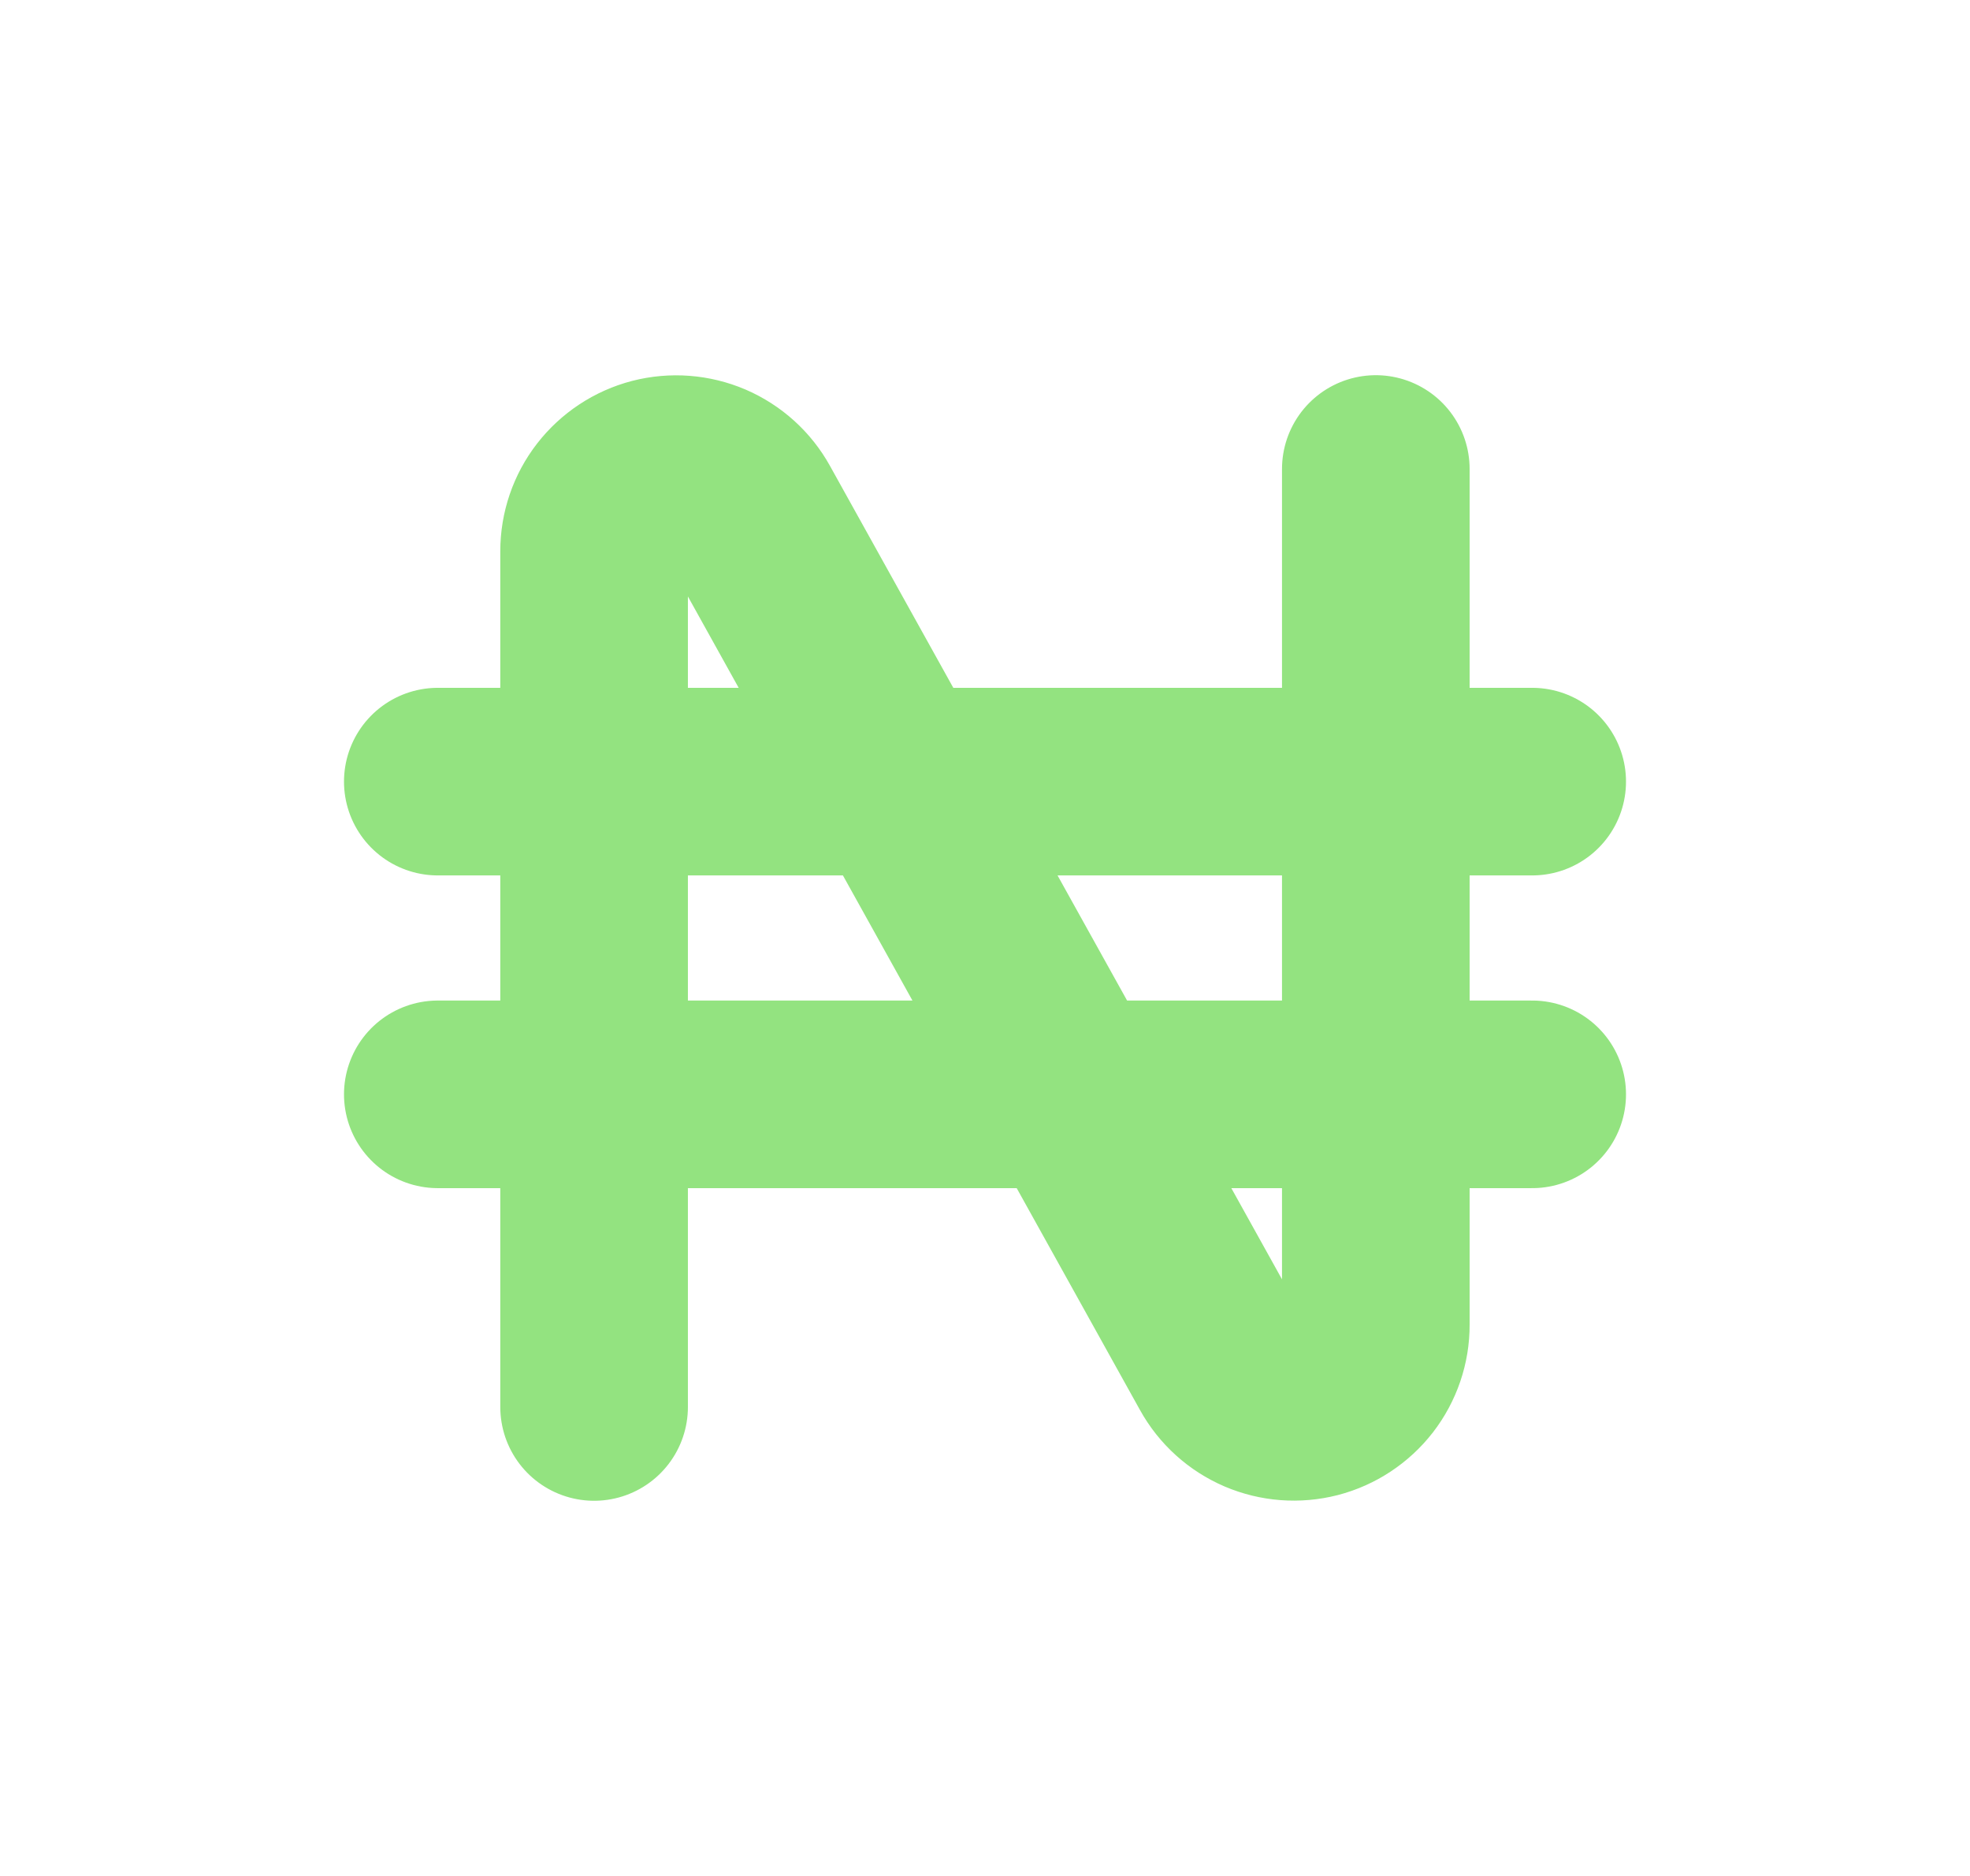
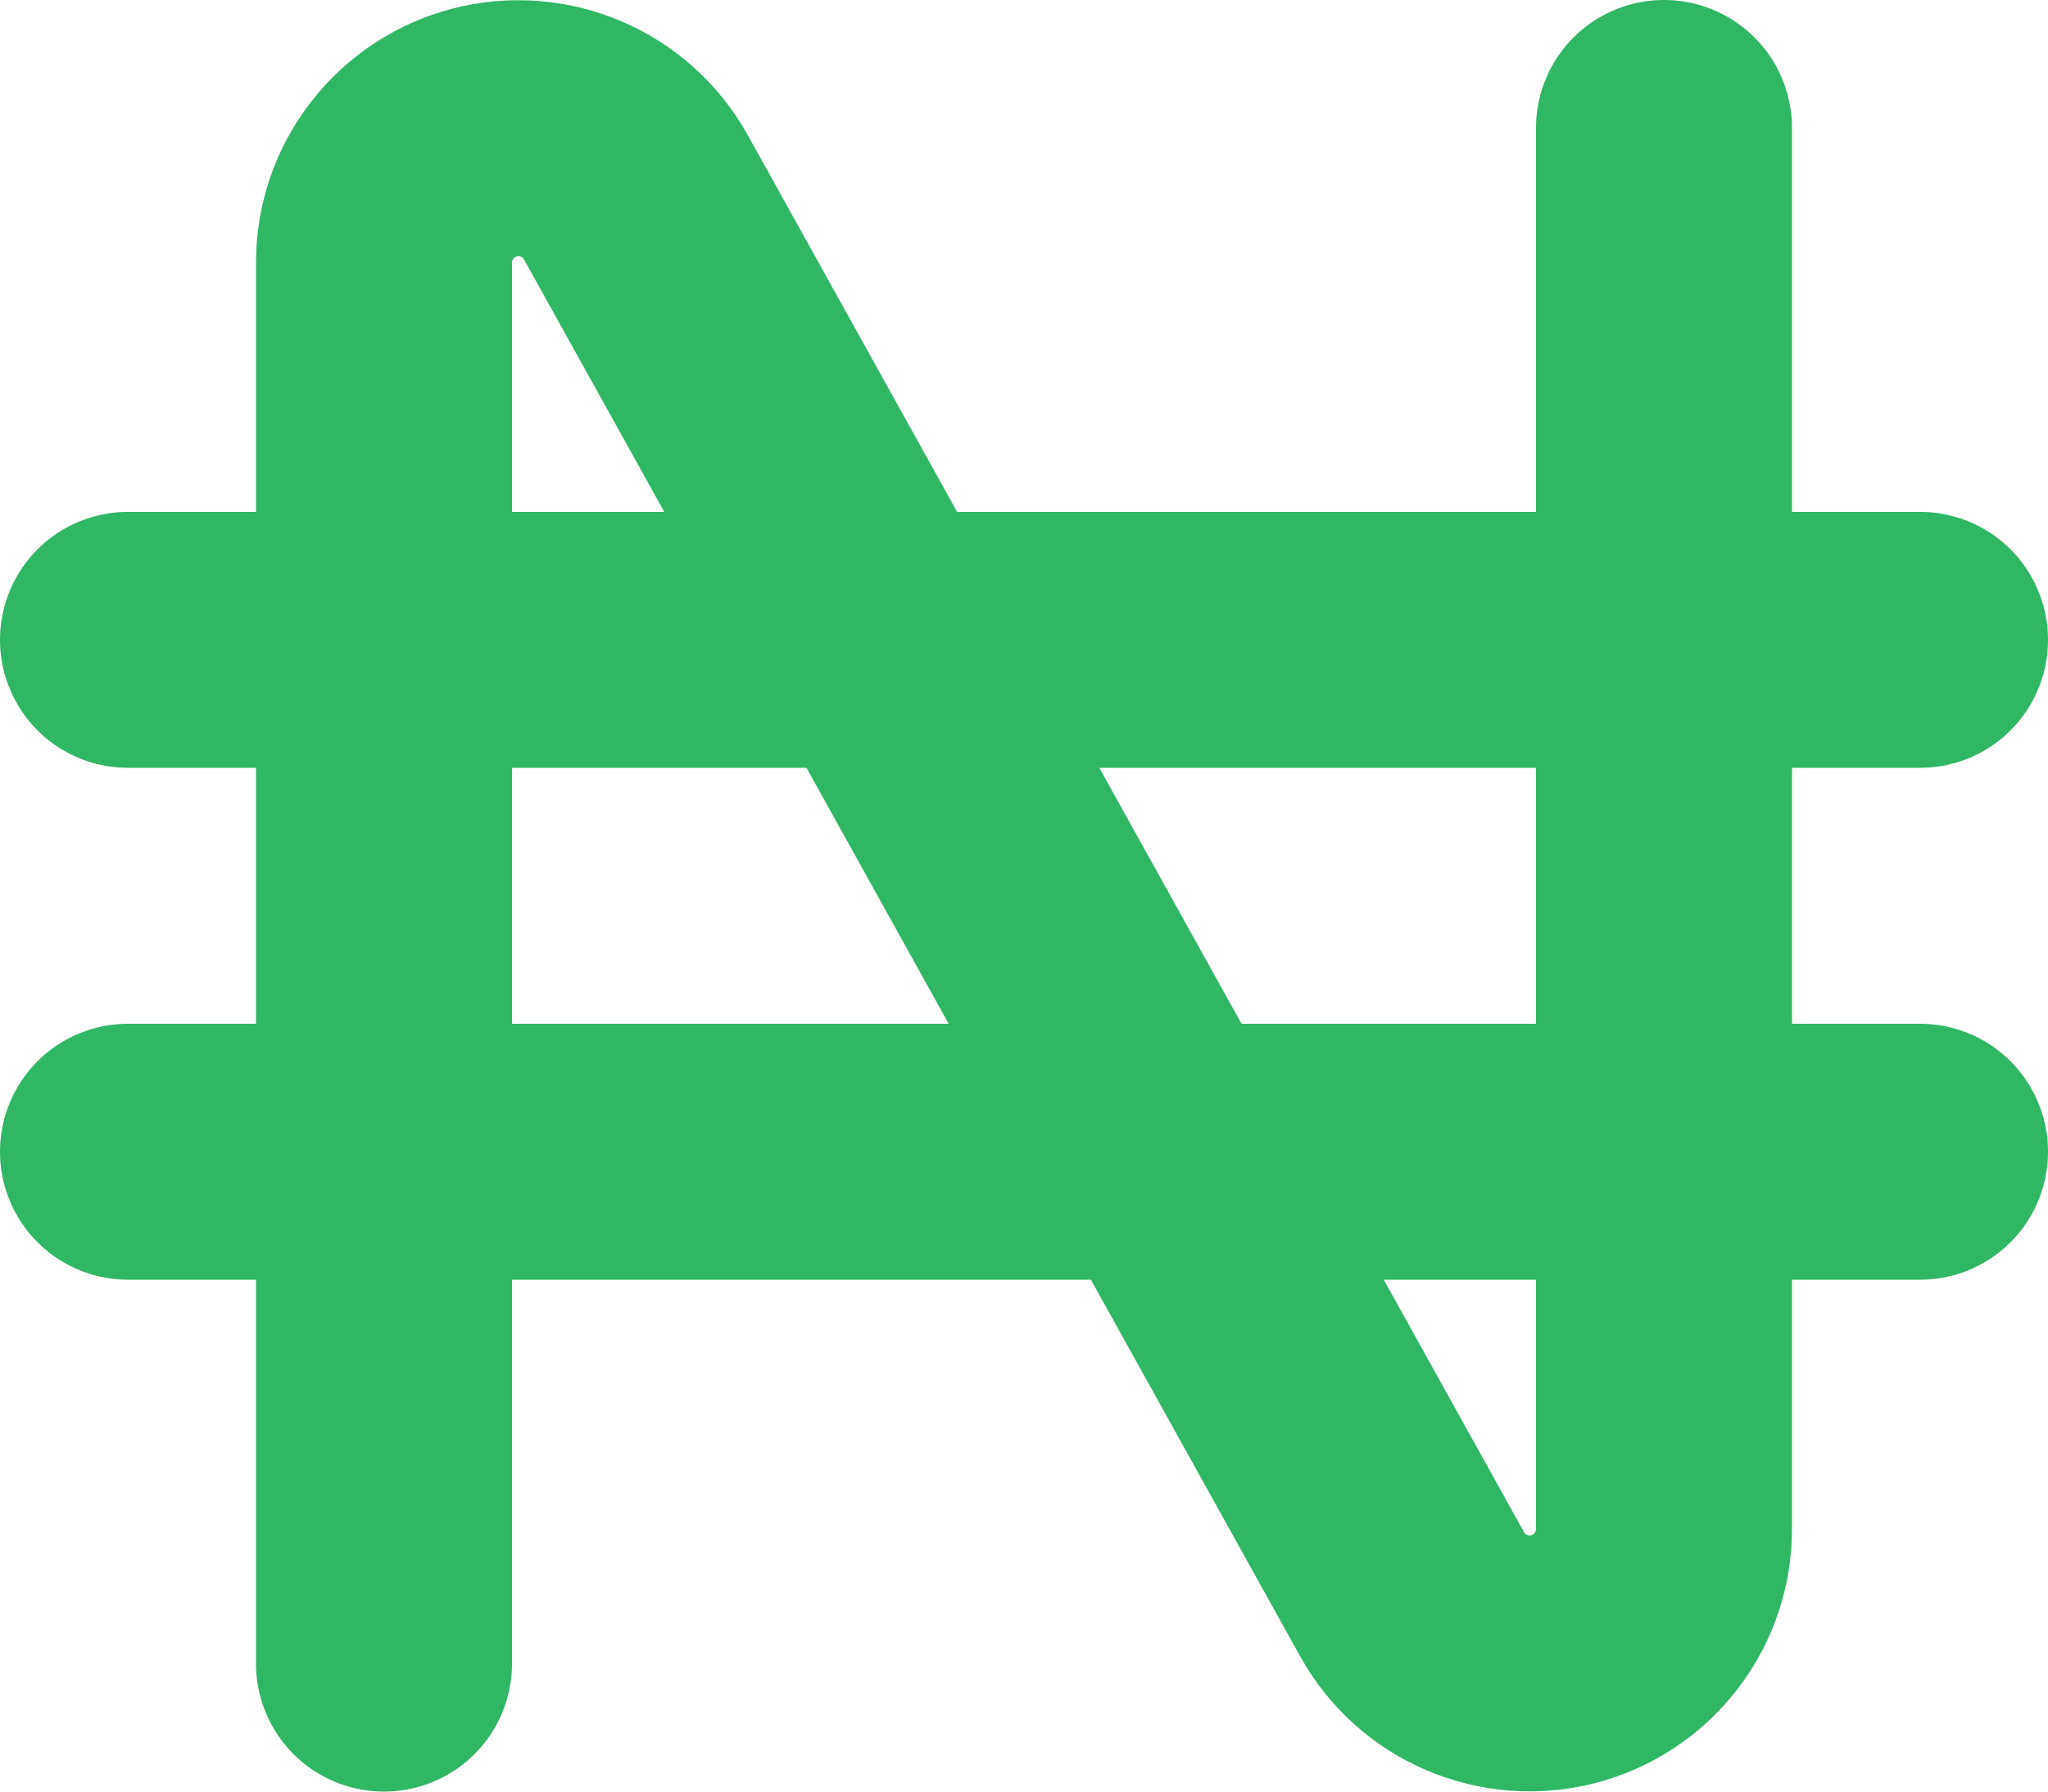
- <svg xmlns="http://www.w3.org/2000/svg" width="21" height="20" viewBox="0 0 21 20" fill="none">
-   <g id="ICONS SET">
-     <path id="Vector" d="M6.333 15V5.877C6.333 5.683 6.397 5.494 6.516 5.341C6.635 5.188 6.801 5.078 6.989 5.029C7.176 4.981 7.375 4.996 7.553 5.072C7.731 5.149 7.879 5.282 7.973 5.452L13.027 14.548C13.121 14.718 13.268 14.851 13.447 14.928C13.625 15.004 13.823 15.019 14.011 14.971C14.199 14.922 14.365 14.812 14.484 14.659C14.602 14.506 14.667 14.317 14.666 14.123V5M4.667 8.333H16.333M4.667 11.667H16.333" stroke="#93E380" stroke-width="2" stroke-linecap="round" stroke-linejoin="round" />
-   </g>
+ <svg xmlns="http://www.w3.org/2000/svg" width="16" height="14" viewBox="0 0 16 14" fill="none">
+   <path d="M3 13V2.052C3 1.819 3.077 1.593 3.22 1.409C3.362 1.225 3.561 1.094 3.787 1.035C4.012 0.977 4.25 0.995 4.464 1.087C4.678 1.178 4.855 1.339 4.968 1.542L11.032 12.458C11.145 12.661 11.322 12.822 11.536 12.913C11.75 13.005 11.988 13.023 12.213 12.965C12.439 12.906 12.638 12.775 12.78 12.591C12.923 12.407 13 12.181 13 11.948V1M1 5H15M1 9H15" stroke="#2FB763" stroke-width="2" stroke-linecap="round" stroke-linejoin="round" />
</svg>
